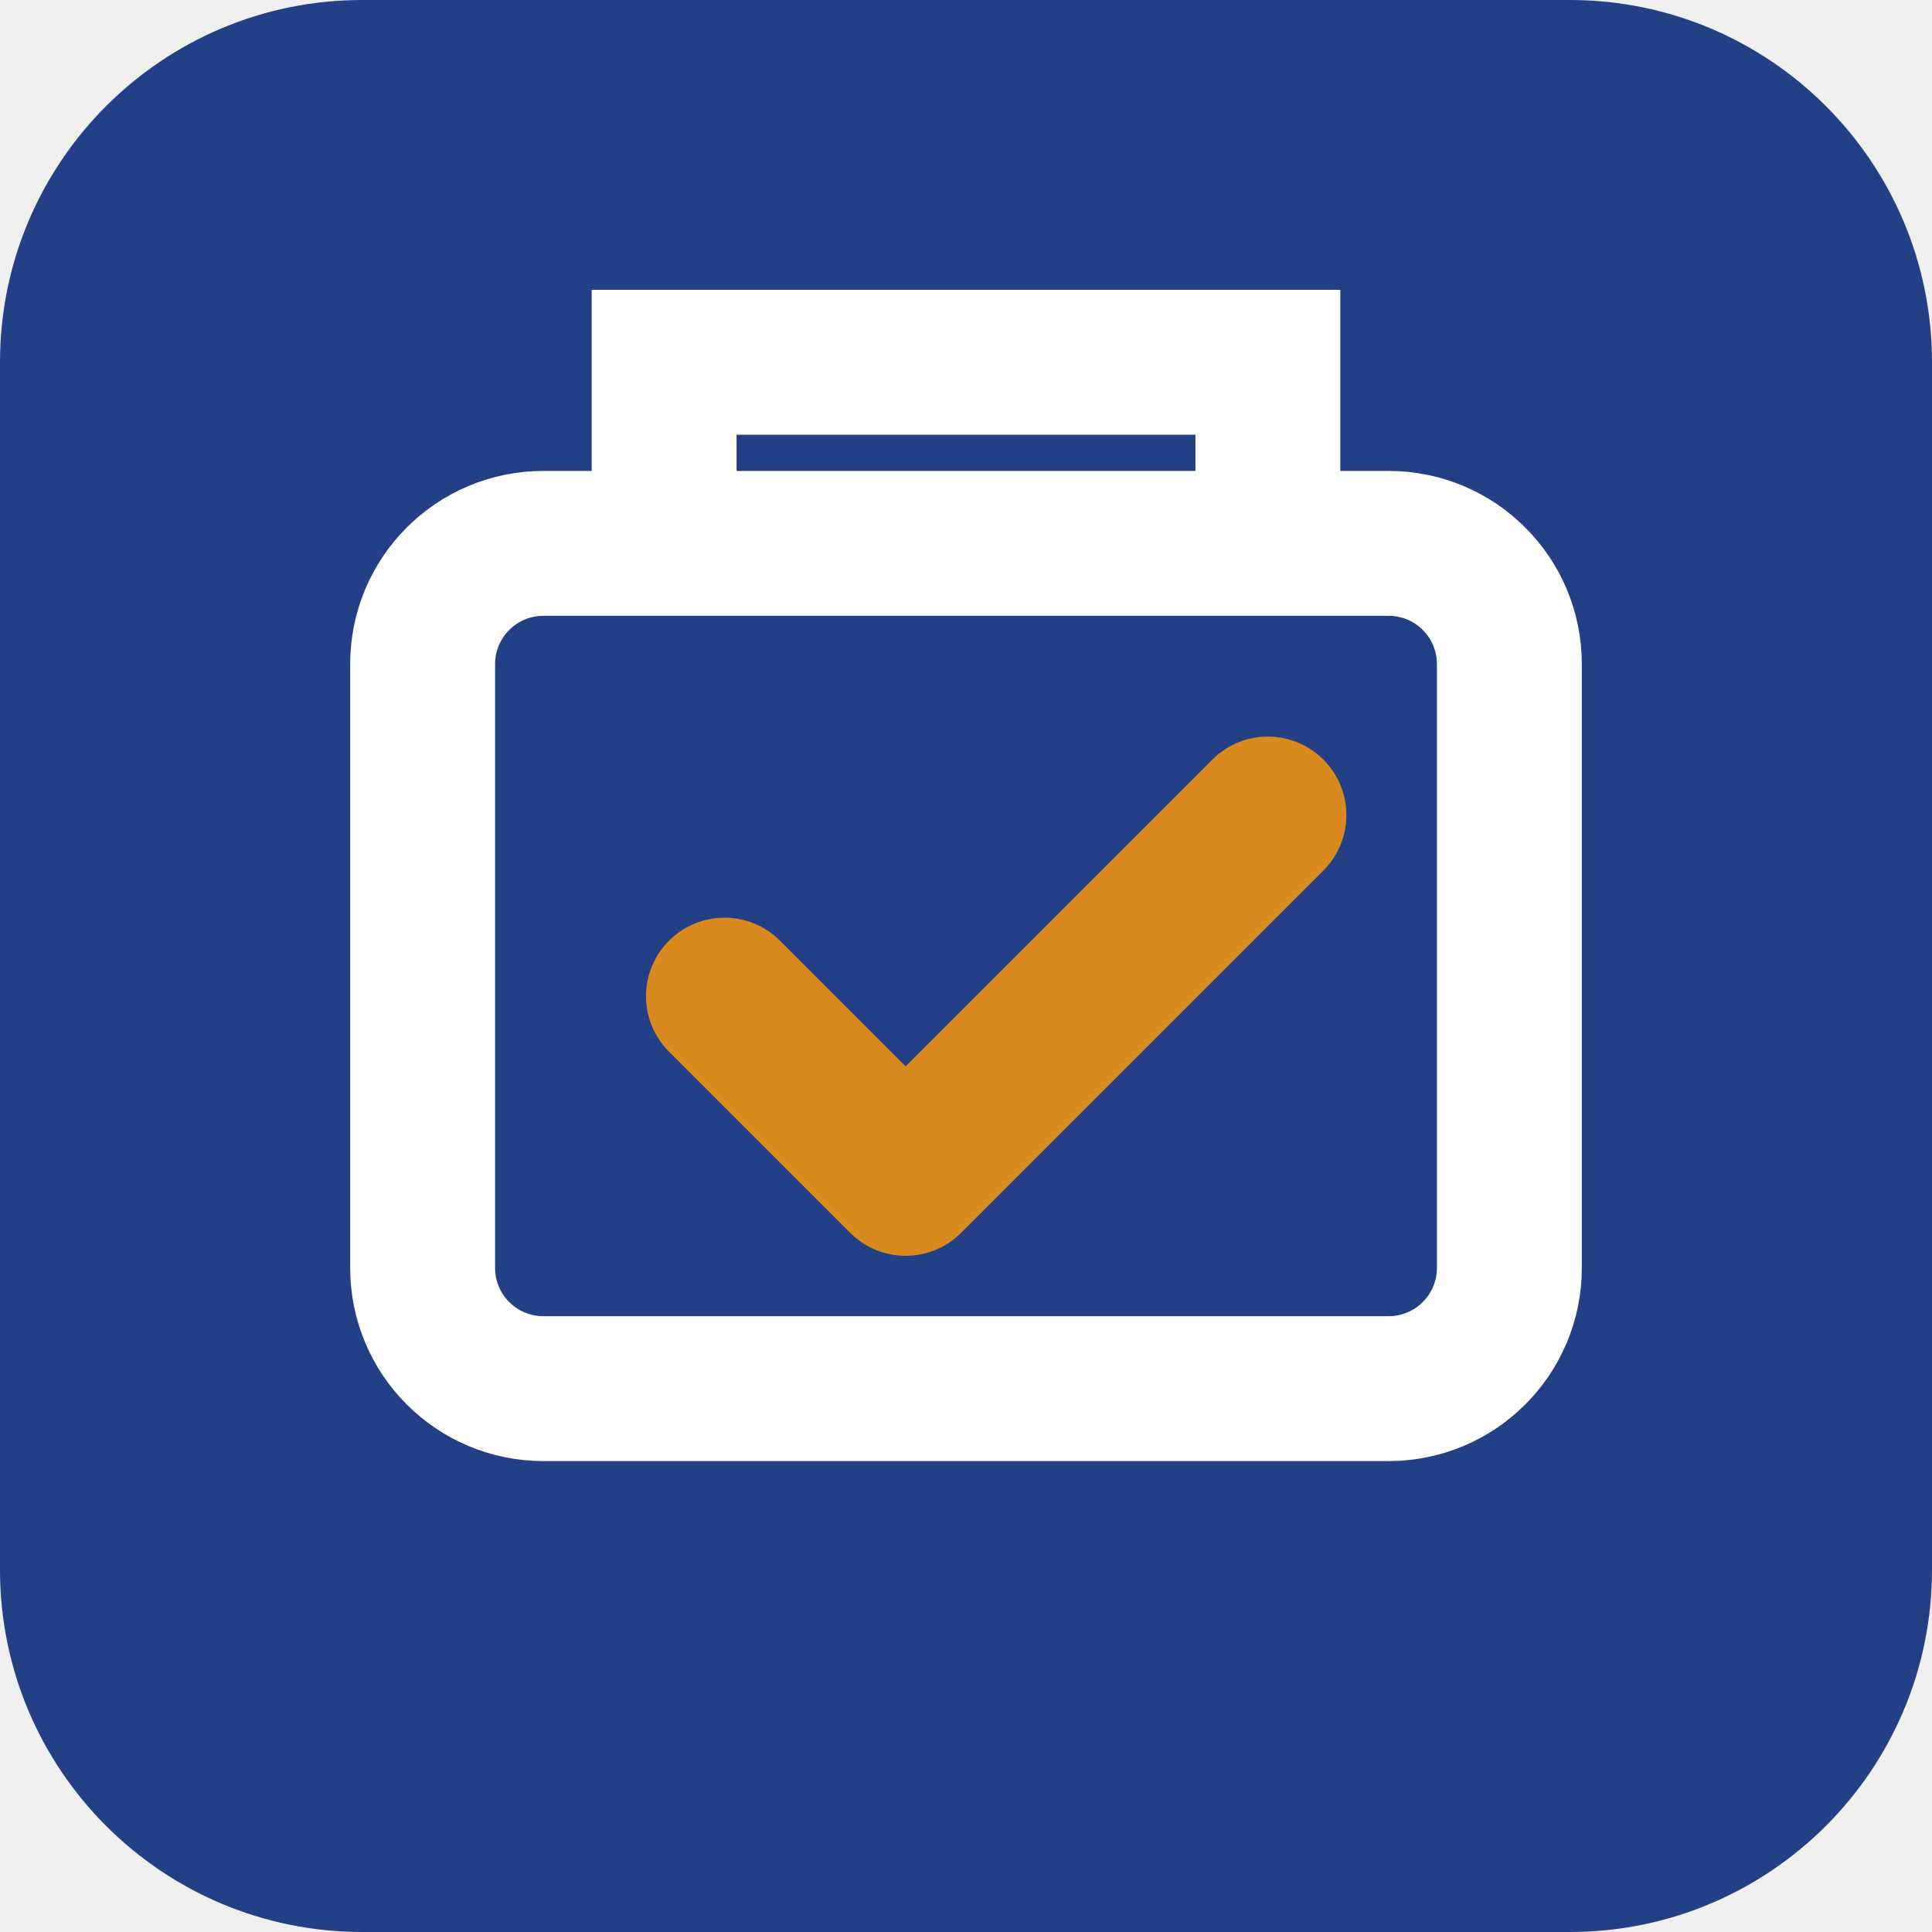
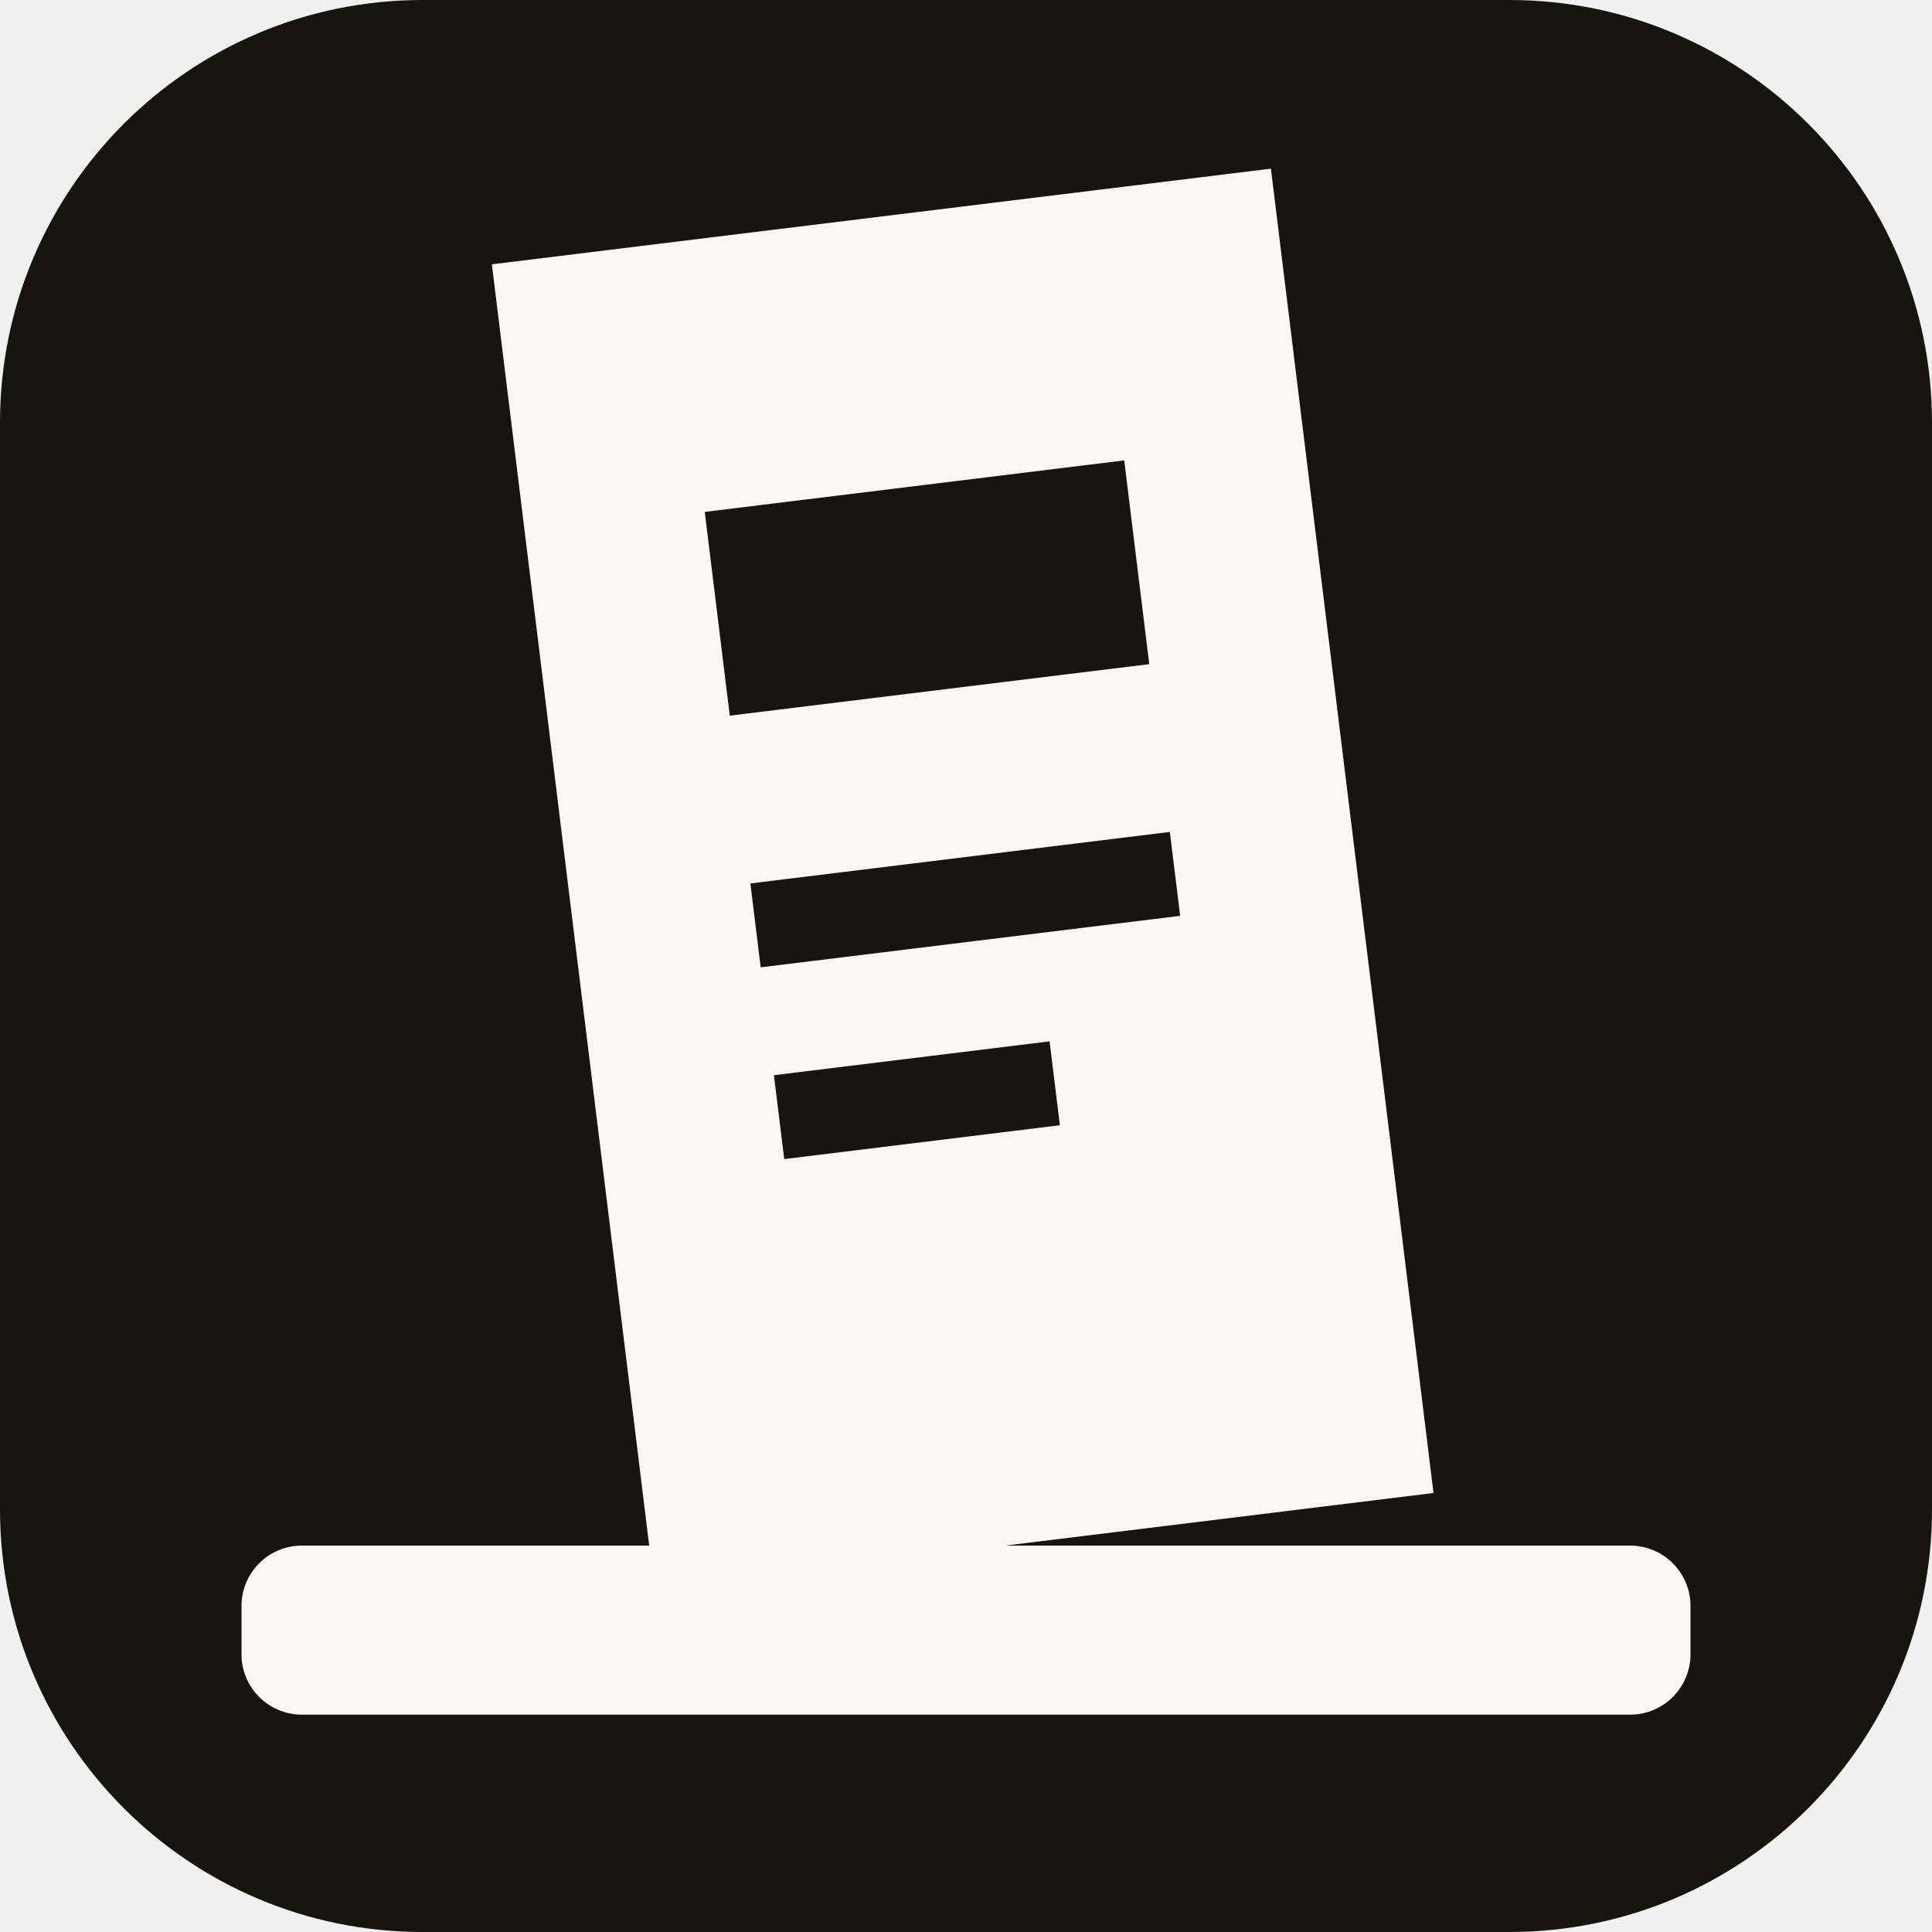
<svg xmlns="http://www.w3.org/2000/svg" viewBox="0 0 32 32">
-   <rect width="32" height="32" rx="6" fill="#233f86" />
-   <rect x="7" y="9" width="18" height="14" rx="2" fill="none" stroke="#fff" stroke-width="2.4" />
-   <path d="M11 9V6h10v3" fill="none" stroke="#fff" stroke-width="2.4" />
-   <path d="M12 16.5l3 3 6-6" fill="none" stroke="#d98a1f" stroke-width="2.6" stroke-linecap="round" stroke-linejoin="round" />
+   <rect width="32" height="32" rx="7" fill="#17150f" />
+   <defs>
+     <clipPath id="c">
+       <rect width="32" height="25.6" />
+     </clipPath>
+   </defs>
+   <g clip-path="url(#c)" transform="rotate(-7 16 15)">
+     <rect x="9.5" y="3.5" width="13" height="25" fill="#faf8f2" />
+     <rect x="12.5" y="8" width="7" height="3.4" fill="#17150f" />
+     <rect x="12.5" y="14.2" width="7" height="1.4" fill="#17150f" />
+     <rect x="12.5" y="17.4" width="4.6" height="1.4" fill="#17150f" />
+   </g>
+   <rect x="4" y="25.6" width="24" height="2.8" rx="1" fill="#faf8f2" />
</svg>
